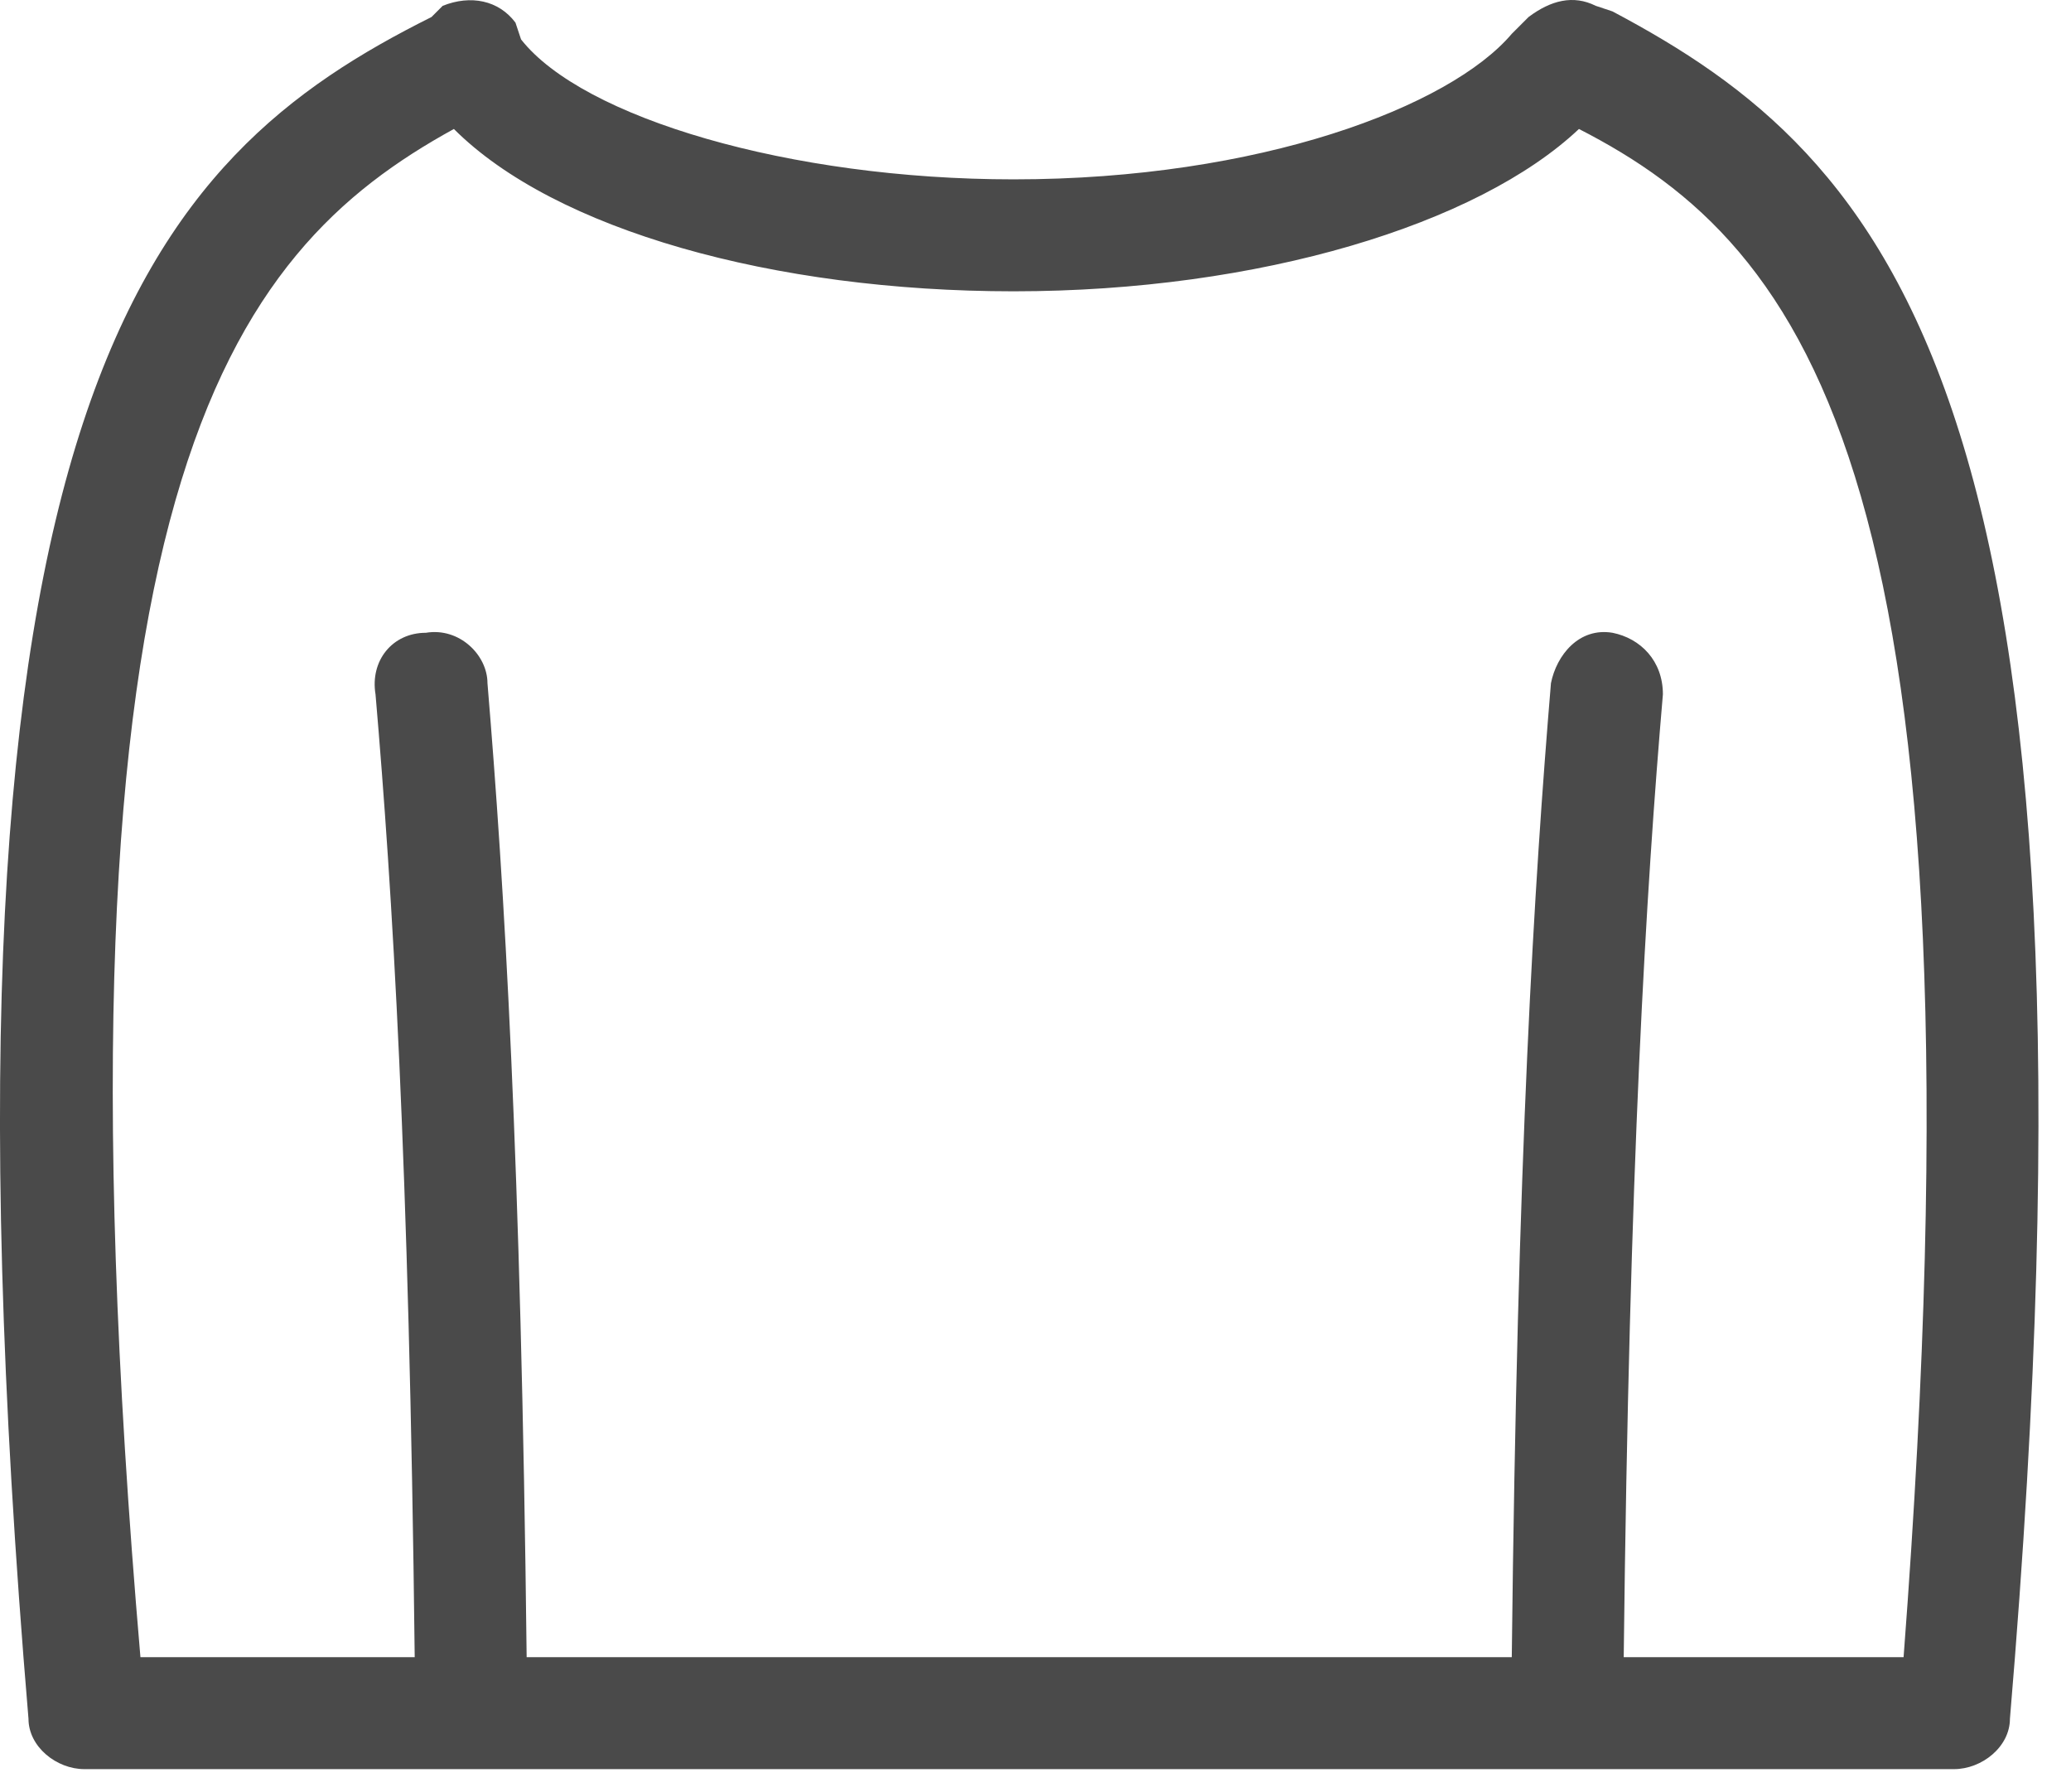
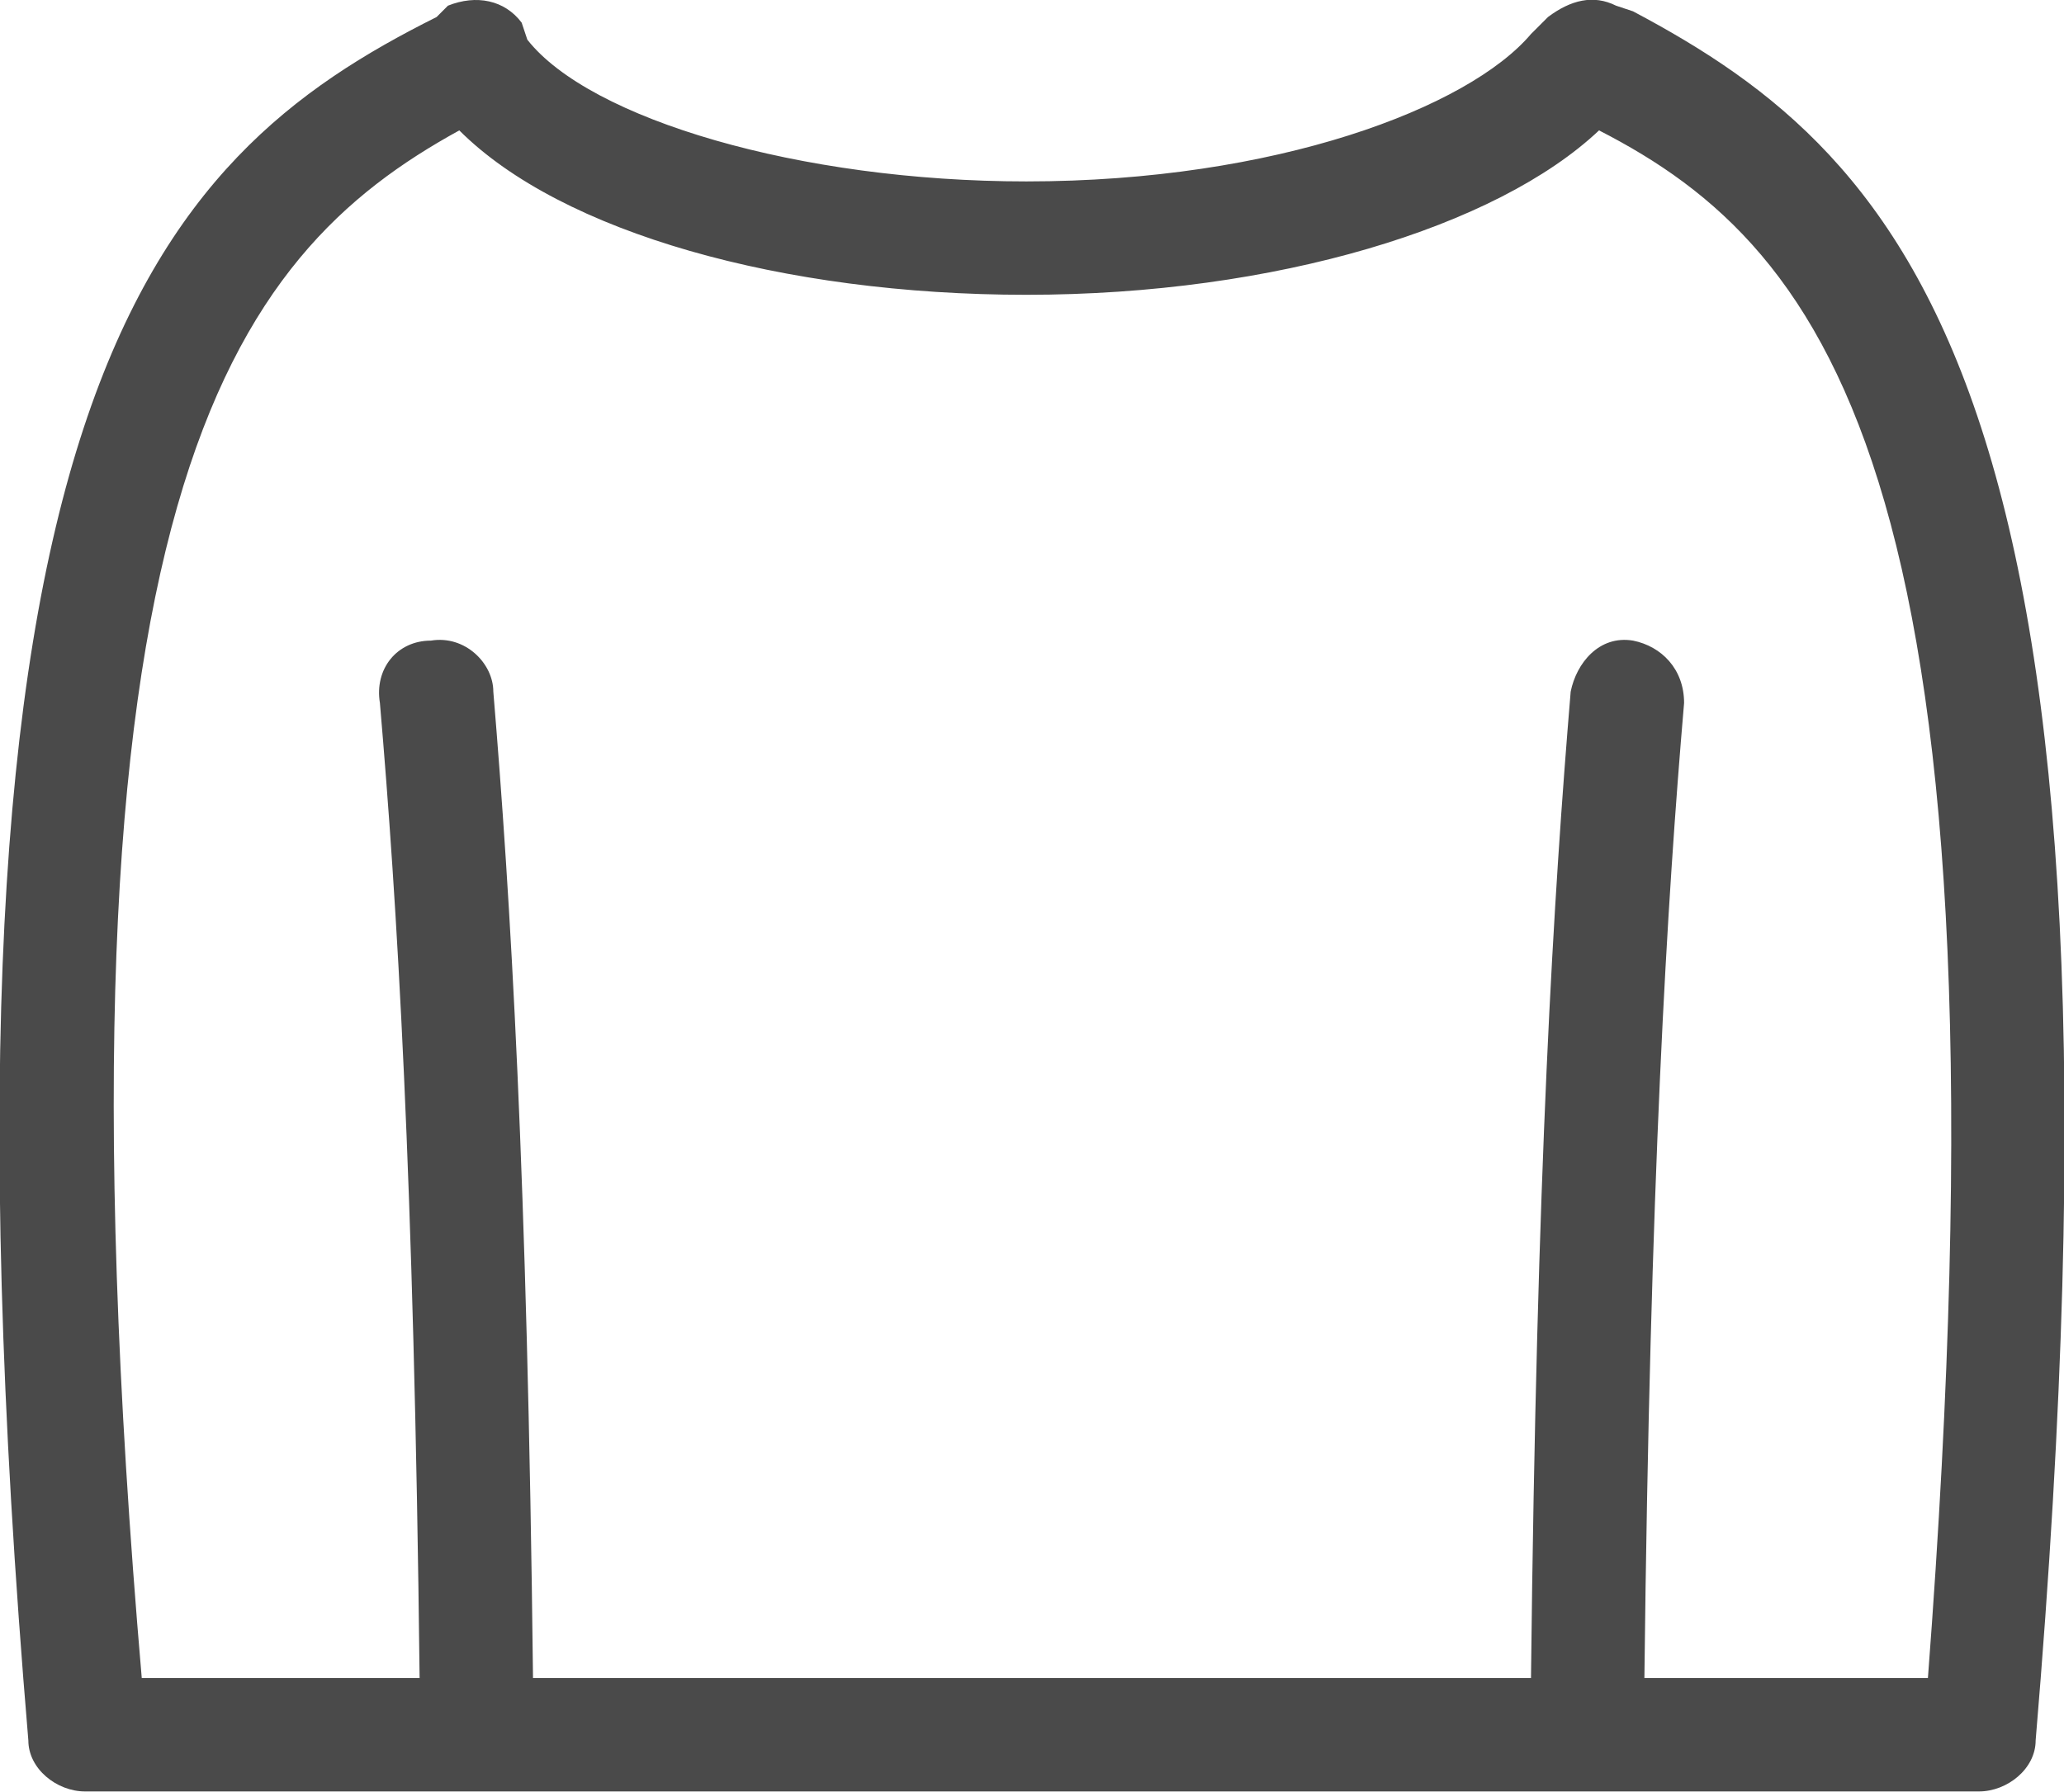
- <svg xmlns="http://www.w3.org/2000/svg" width="37" height="32" viewBox="0 0 37 32" fill="none">
-   <path d="M28.809 0.204L28.509 0.104C28.109 -0.096 27.709 0.004 27.309 0.304L27.009 0.604C25.909 1.904 22.509 3.204 18.109 3.204C14.109 3.204 10.409 2.104 9.309 0.704L9.209 0.404C8.909 0.004 8.409 -0.096 7.909 0.104L7.709 0.304C2.709 2.804 -1.491 7.004 0.509 30.704C0.509 31.204 1.009 31.604 1.509 31.604H34.909C35.409 31.604 35.909 31.204 35.909 30.704C37.909 7.004 33.709 2.804 28.809 0.204ZM34.009 29.604H29.009C29.109 20.804 29.409 15.904 29.709 12.404C29.709 11.804 29.309 11.404 28.809 11.304C28.209 11.204 27.809 11.704 27.709 12.204C27.409 15.804 27.109 20.604 27.009 29.604H9.409C9.309 20.704 9.009 15.804 8.709 12.204C8.709 11.704 8.209 11.204 7.609 11.304C7.009 11.304 6.609 11.804 6.709 12.404C7.009 15.904 7.309 20.704 7.409 29.604H2.509C0.709 8.704 4.109 4.504 8.109 2.304C9.909 4.104 13.809 5.204 18.109 5.204C22.509 5.204 26.409 4.004 28.209 2.304C32.309 4.404 35.609 8.604 34.009 29.604Z" fill="#4A4A4A" />
+ <svg xmlns="http://www.w3.org/2000/svg" version="1.1" id="Calque_1" x="0px" y="0px" viewBox="0 0 36.4 31.6" style="enable-background:new 0 0 36.4 31.6;" xml:space="preserve">
+   <style type="text/css">
+ 	.st0{fill:#4A4A4A;}
+ </style>
+   <path class="st0" d="M28.8,0.2l-0.3-0.1c-0.4-0.2-0.8-0.1-1.2,0.2L27,0.6c-1.1,1.3-4.5,2.6-8.9,2.6c-4,0-7.7-1.1-8.8-2.5L9.2,0.4  C8.9,0,8.4-0.1,7.9,0.1L7.7,0.3C2.7,2.8-1.5,7,0.5,30.7c0,0.5,0.5,0.9,1,0.9h33.4c0.5,0,1-0.4,1-0.9C37.9,7,33.7,2.8,28.8,0.2z   M34,29.6h-5c0.1-8.8,0.4-13.7,0.7-17.2c0-0.6-0.4-1-0.9-1.1c-0.6-0.1-1,0.4-1.1,0.9c-0.3,3.6-0.6,8.4-0.7,17.4H9.4  C9.3,20.7,9,15.8,8.7,12.2c0-0.5-0.5-1-1.1-0.9c-0.6,0-1,0.5-0.9,1.1c0.3,3.5,0.6,8.3,0.7,17.2H2.5C0.7,8.7,4.1,4.5,8.1,2.3  c1.8,1.8,5.7,2.9,10,2.9c4.4,0,8.3-1.2,10.1-2.9C32.3,4.4,35.6,8.6,34,29.6z" />
</svg>
